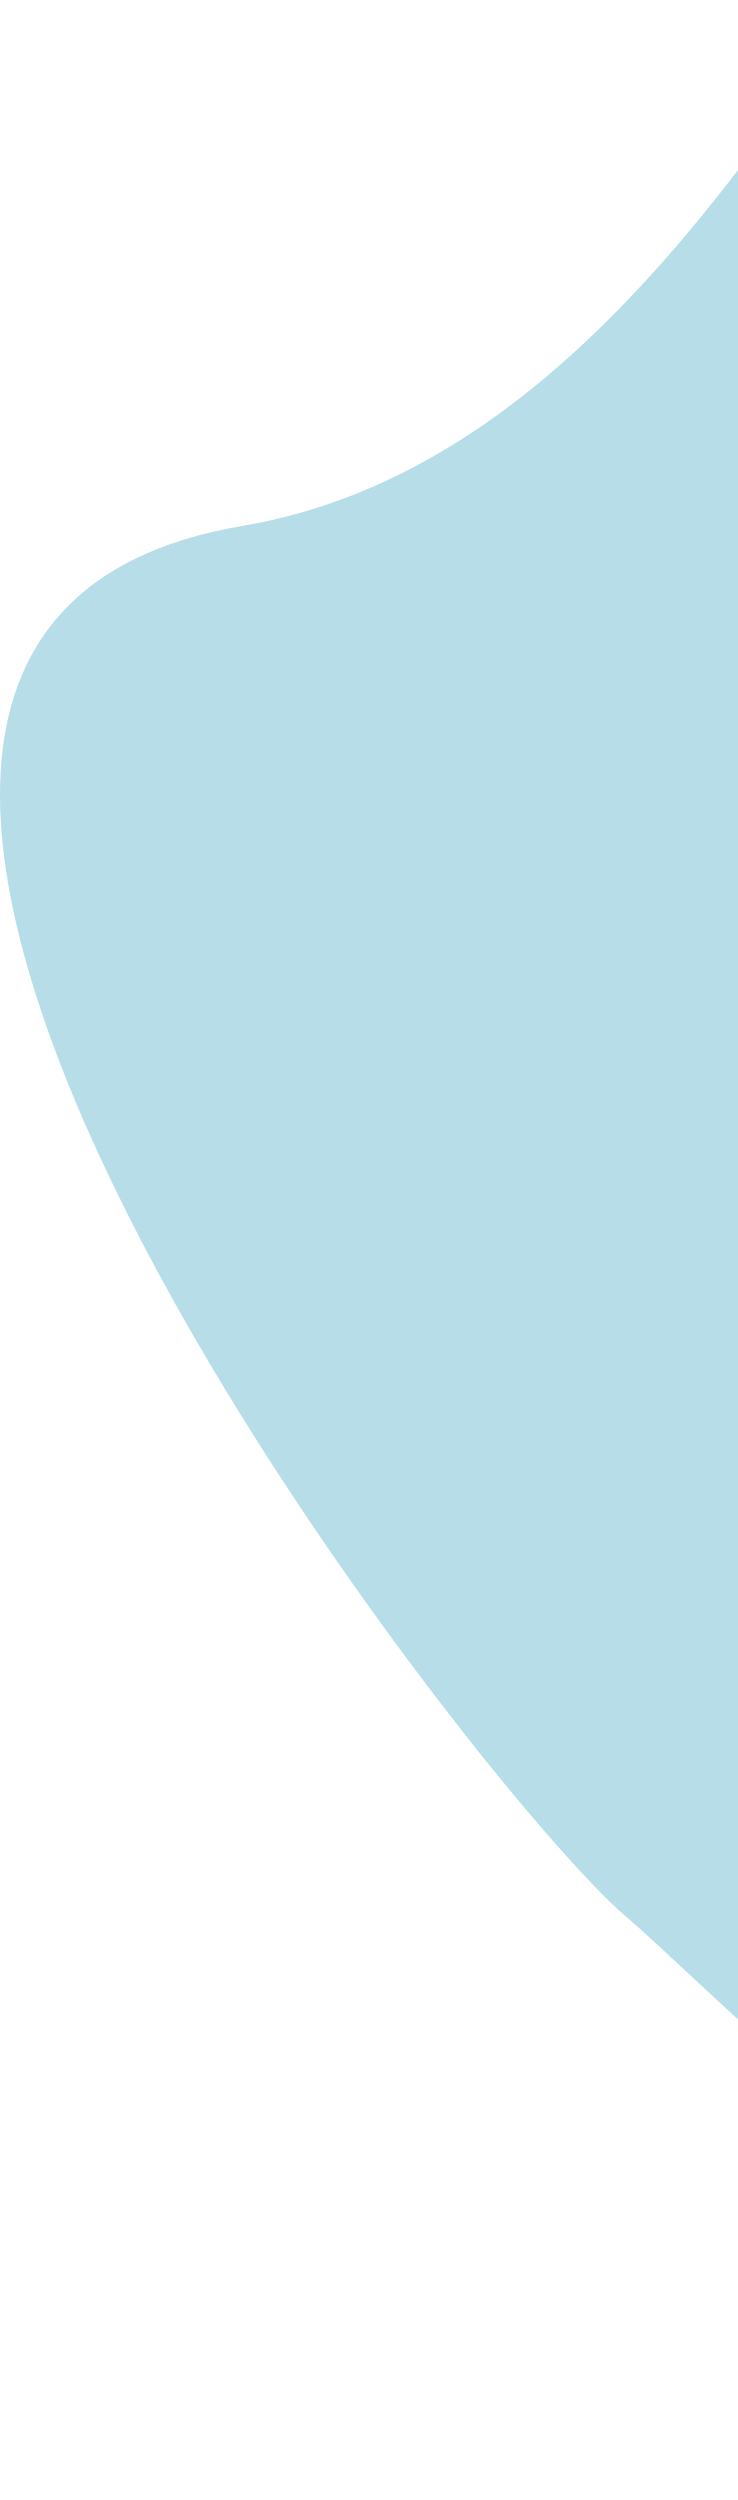
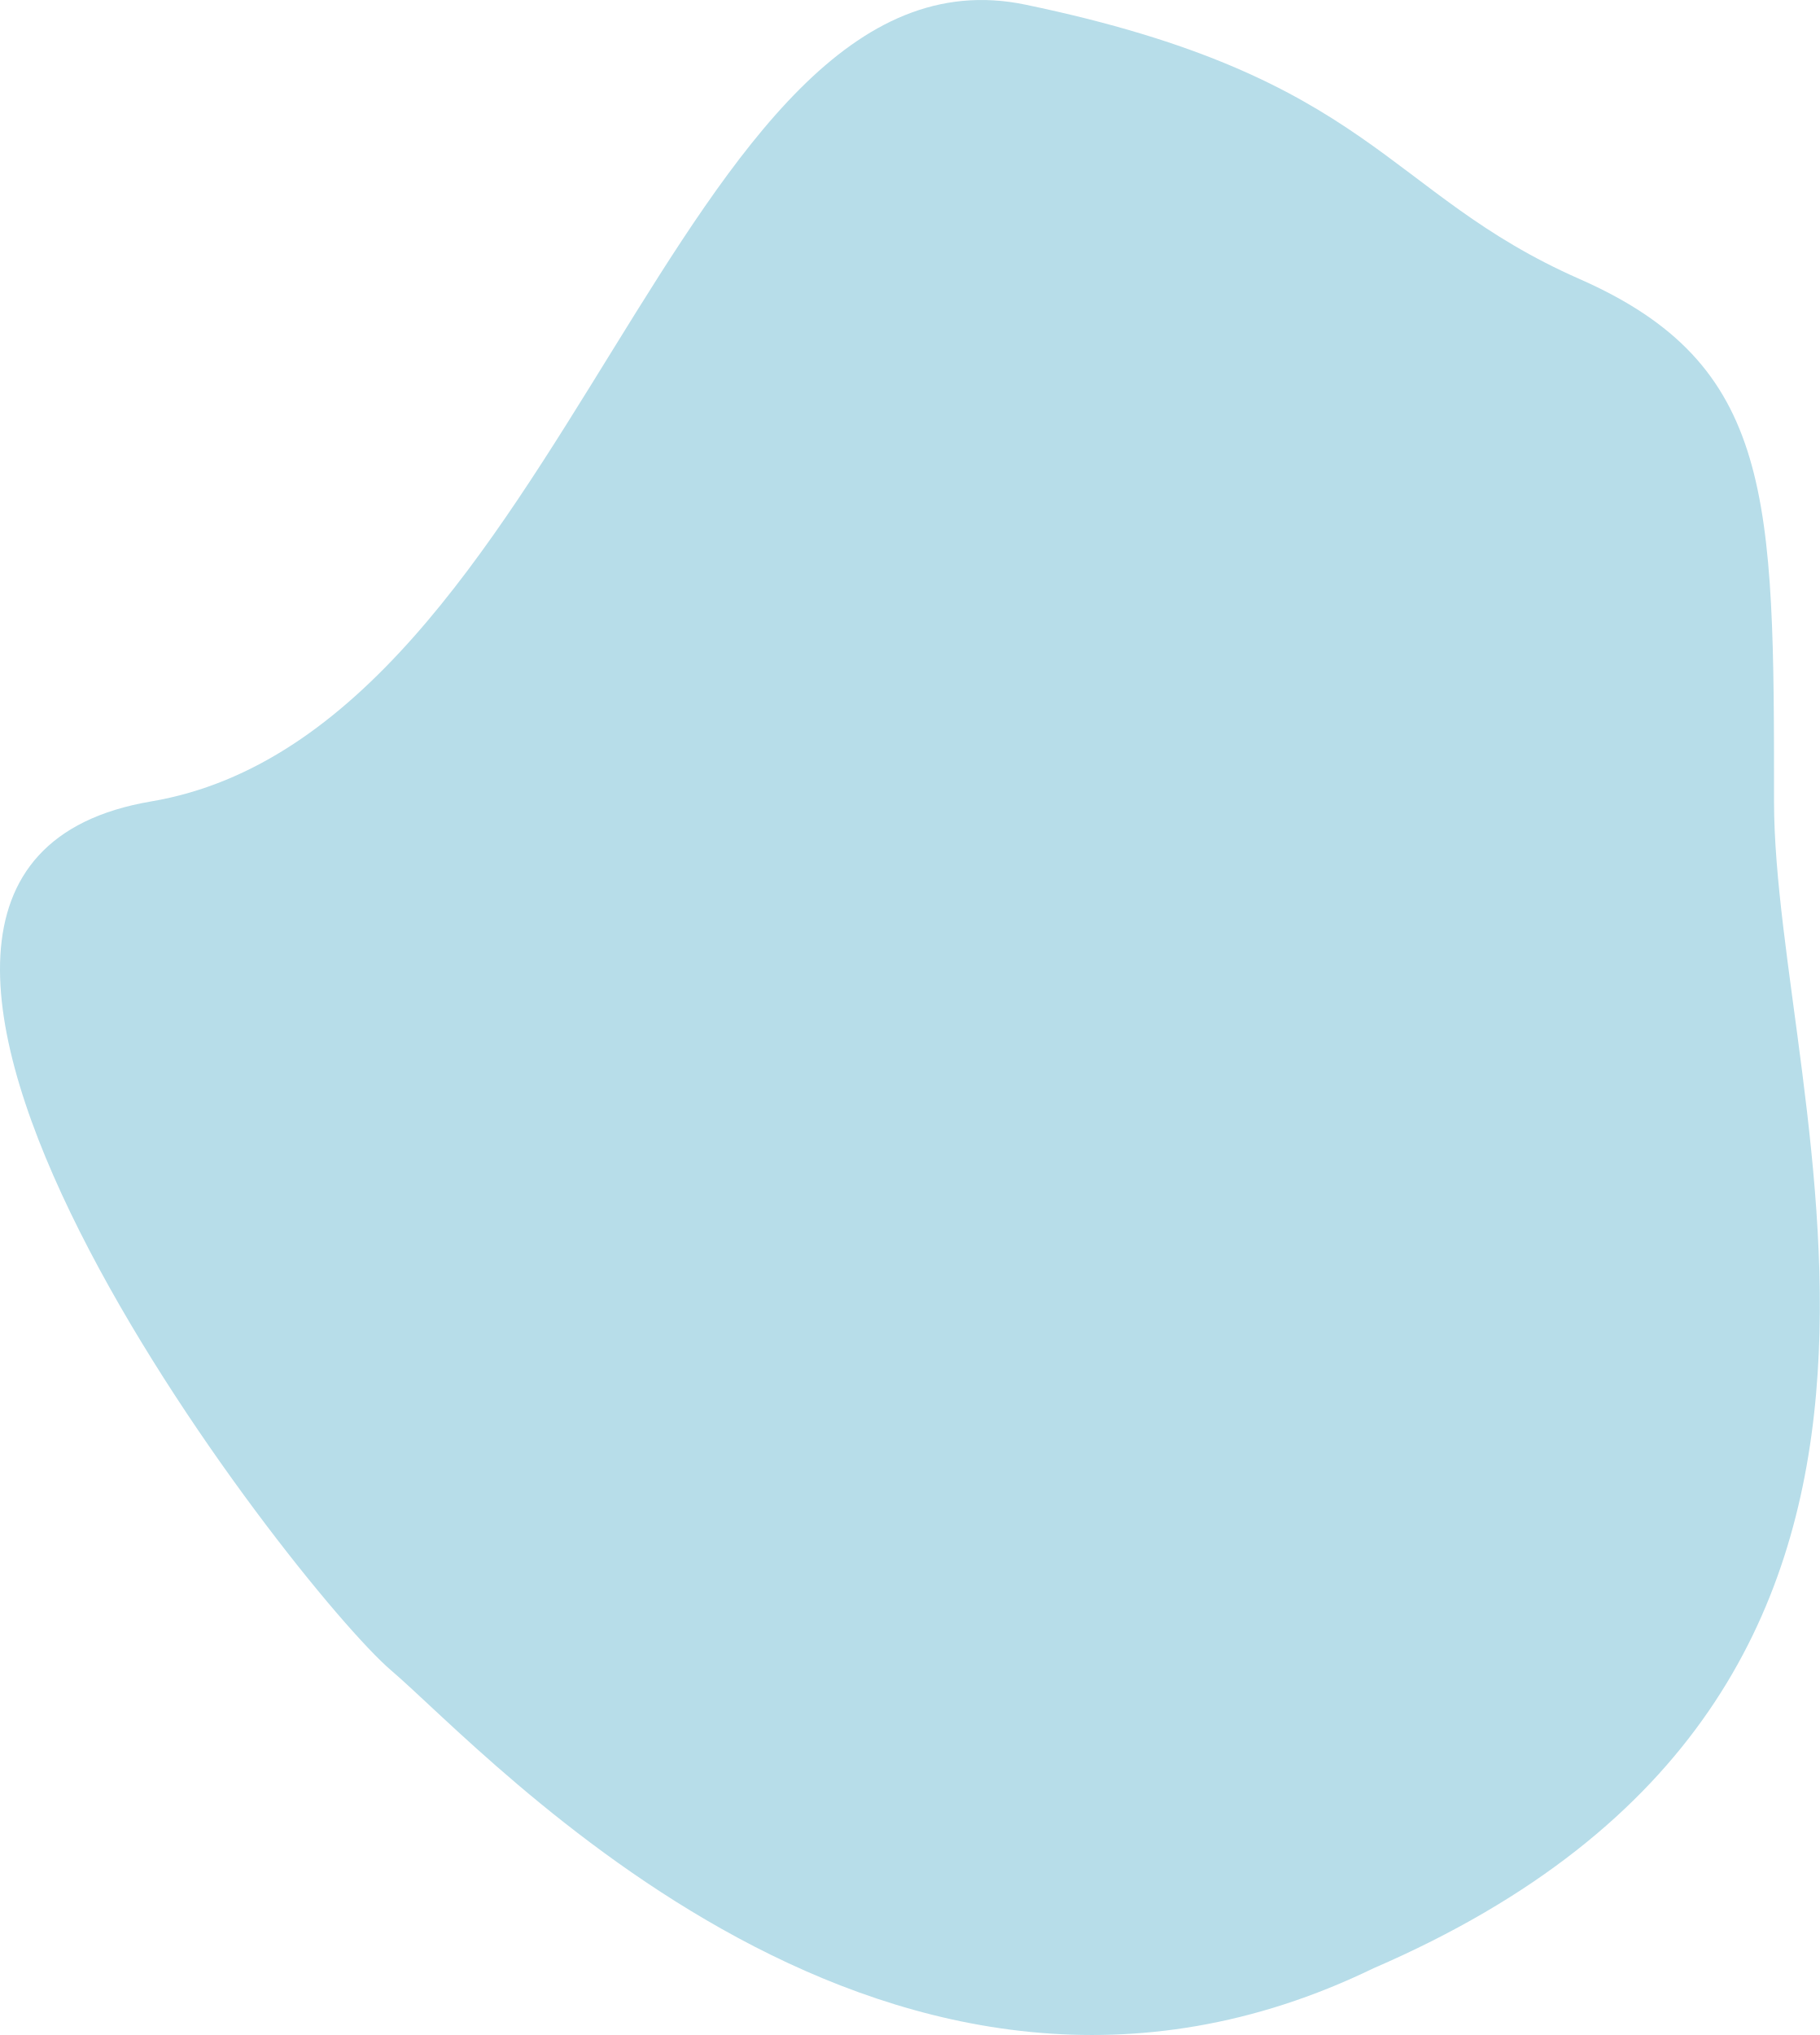
- <svg xmlns="http://www.w3.org/2000/svg" width="195" height="661" viewBox="0 0 195 661" fill="none">
-   <path d="M433.825 -198.043C286.493 -228.648 239.127 109.418 63.947 139.081C-111.234 168.744 124.641 471.968 165.58 506.81C206.519 541.653 377.42 731.689 581.158 632.761C854.512 514.768 750.626 267.857 750.626 139.081C750.626 10.305 750.626 -45.725 668.273 -81.98C585.919 -118.235 581.158 -167.438 433.825 -198.043Z" fill="#B7DDE9" />
+ <svg xmlns="http://www.w3.org/2000/svg" width="770" height="861" viewBox="0 0 770 861" fill="none">
+   <path d="M433.825 1.957C286.493 -28.648 239.127 309.418 63.947 339.081C-111.234 368.744 124.641 671.968 165.58 706.81C206.519 741.653 377.42 931.69 581.158 832.761C854.512 714.768 750.626 467.857 750.626 339.081C750.626 210.305 750.626 154.275 668.272 118.02C585.919 81.765 581.158 32.562 433.825 1.957Z" fill="#B7DDE9" />
</svg>
